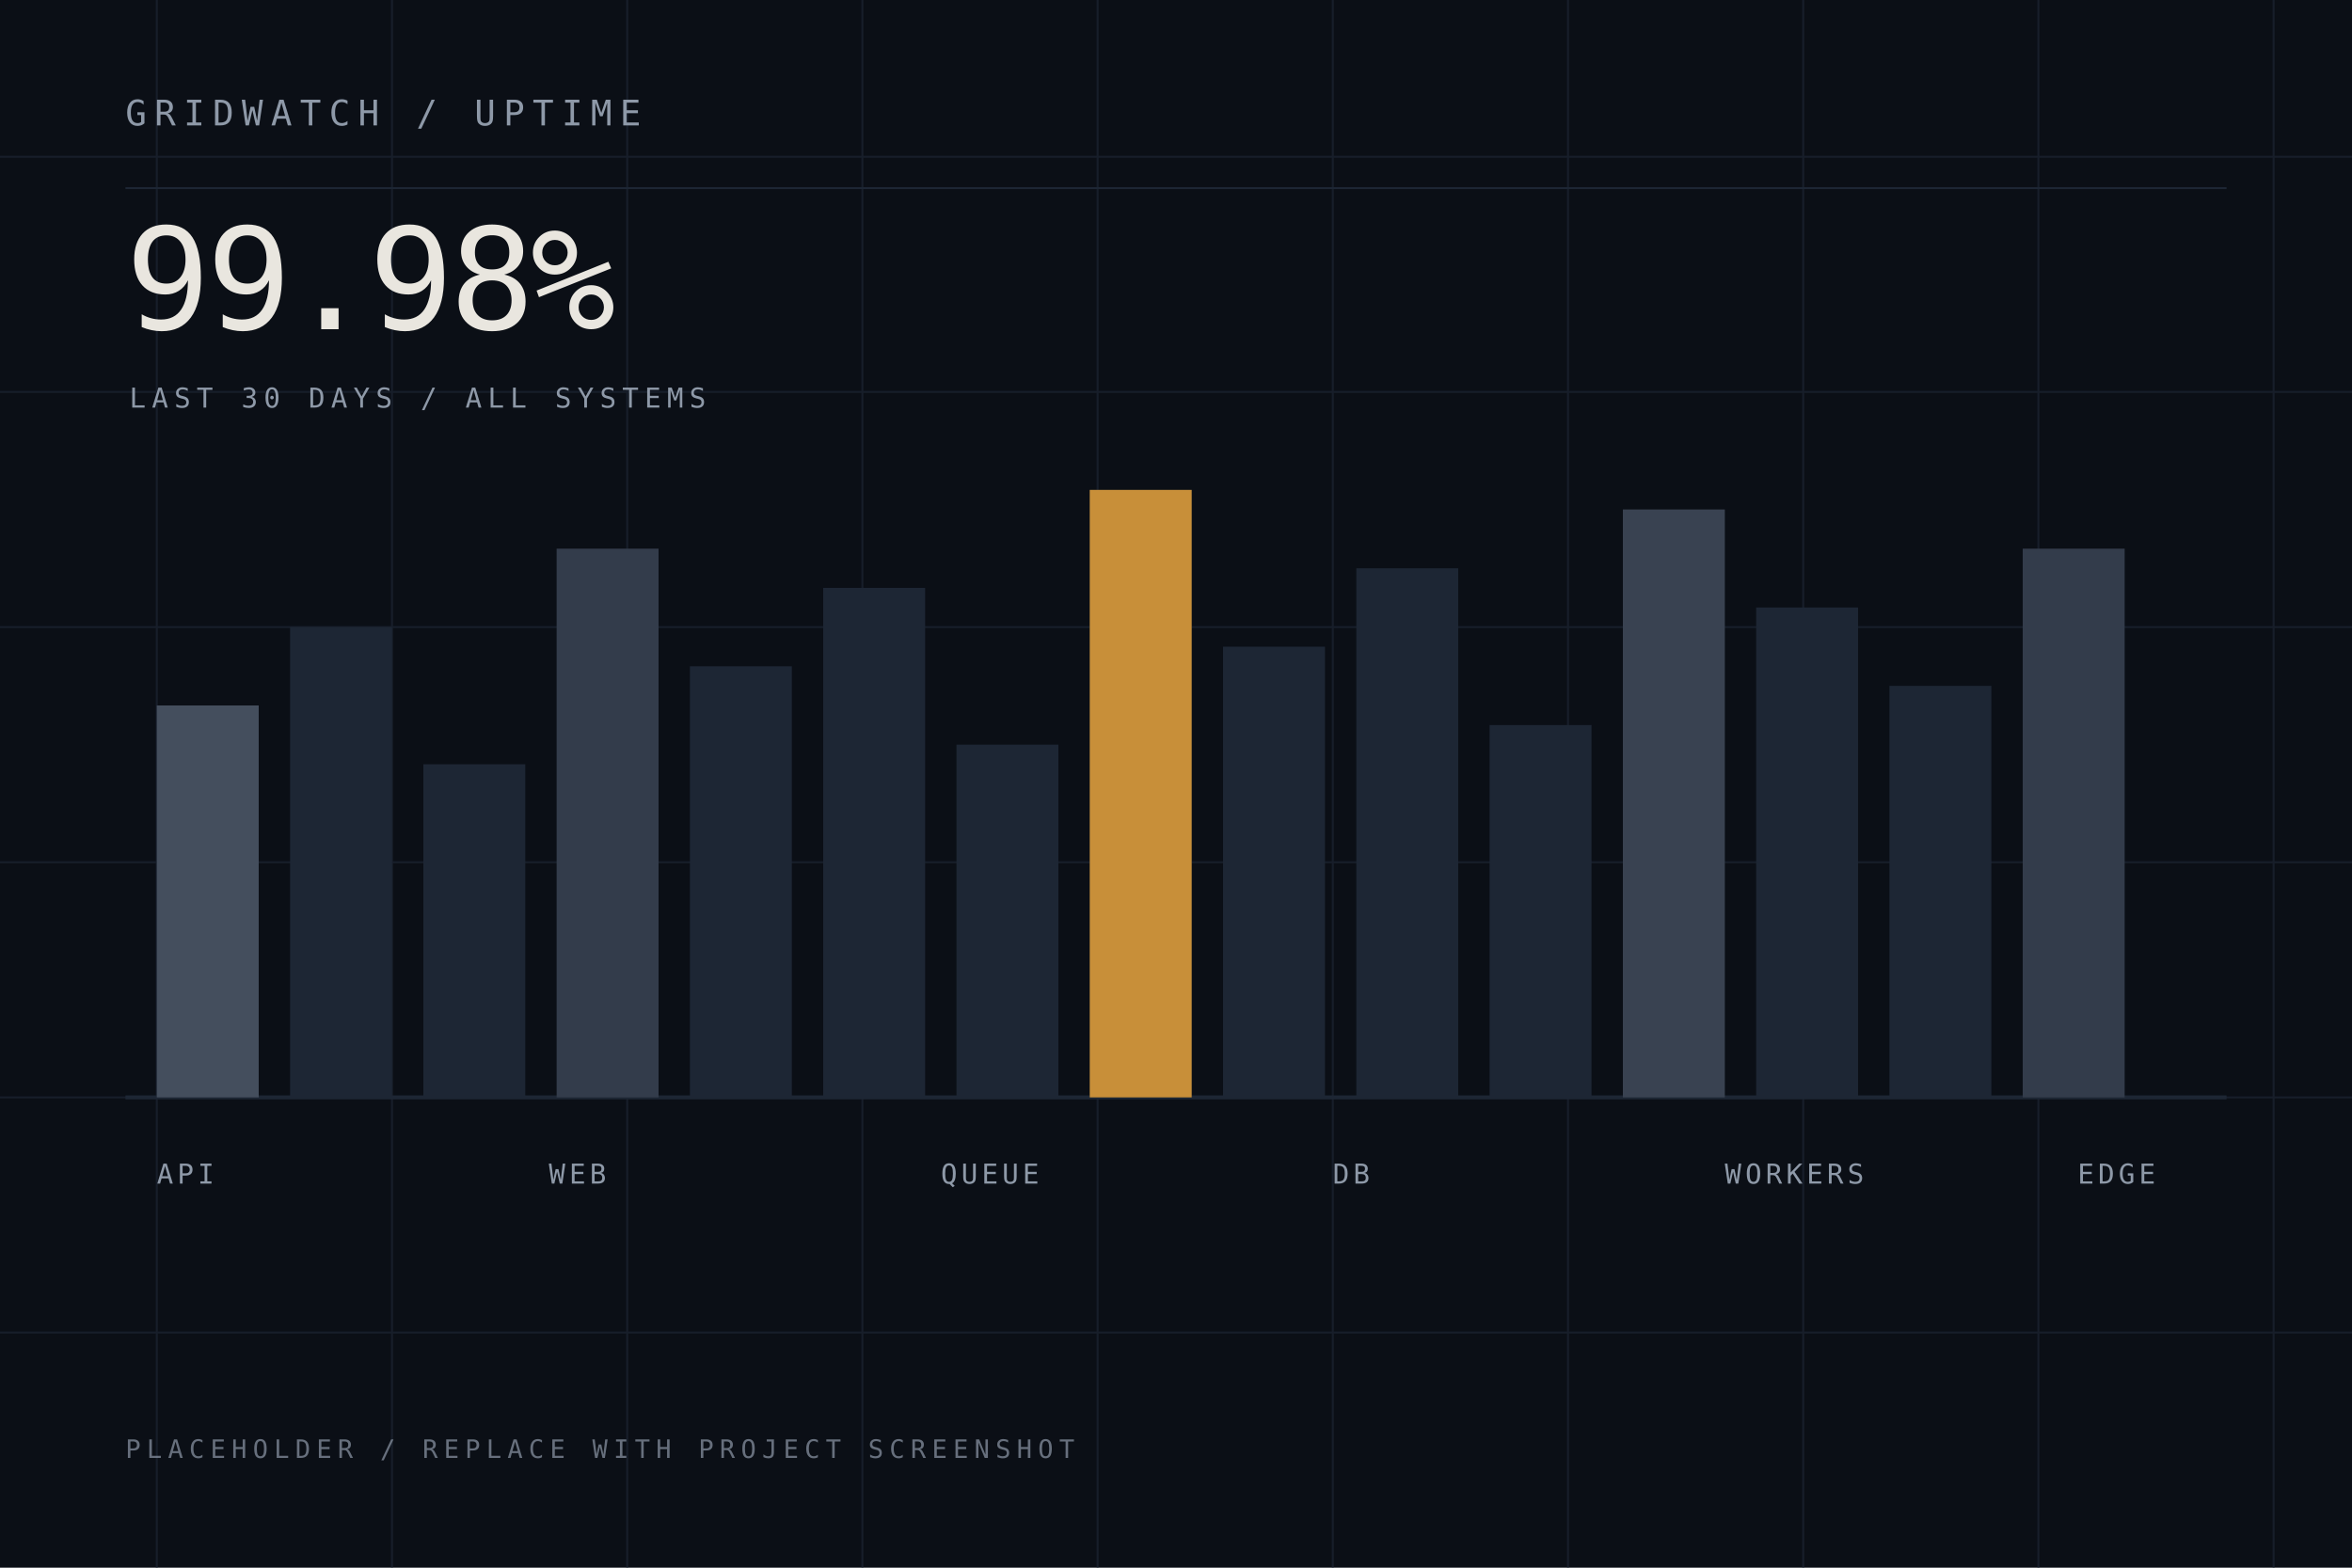
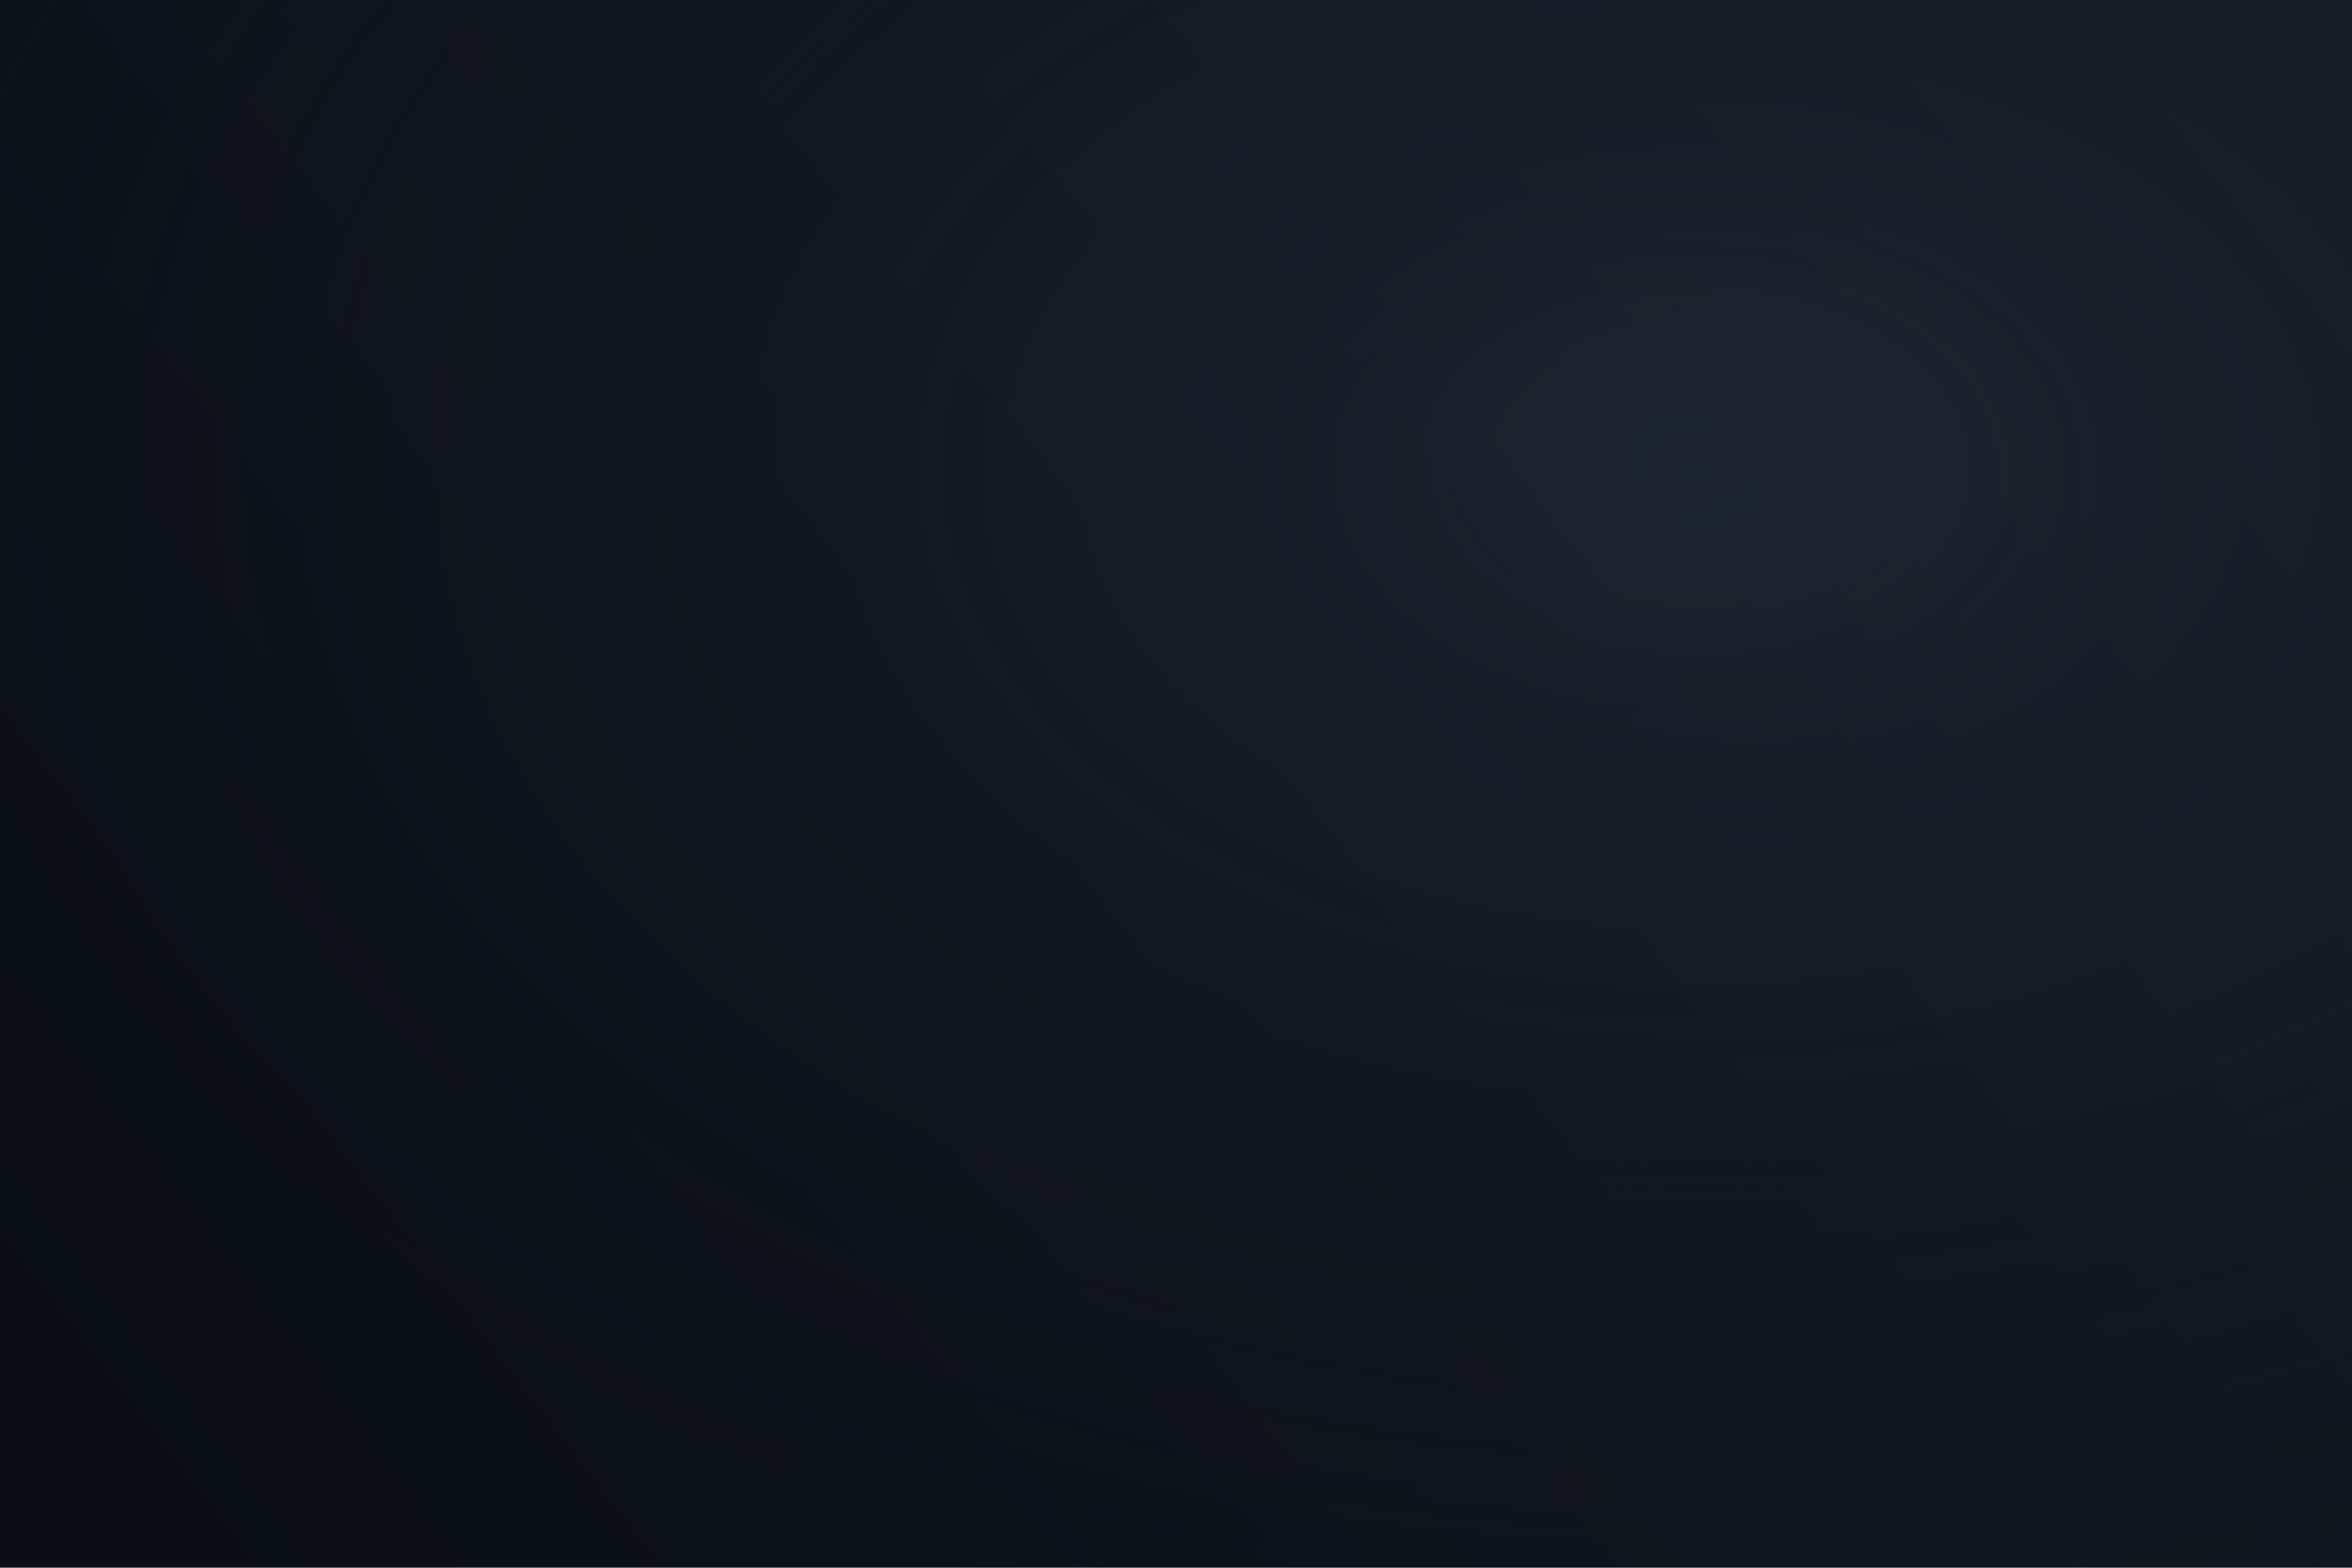
- <svg xmlns="http://www.w3.org/2000/svg" width="1200" height="800" viewBox="0 0 1200 800" fill="none">
-   <rect width="1200" height="800" fill="#0B0F16" />
-   <g stroke="#1D2634" stroke-width="1" opacity="0.65">
-     <path d="M80 0V800M200 0V800M320 0V800M440 0V800M560 0V800M680 0V800M800 0V800M920 0V800M1040 0V800M1160 0V800" />
-     <path d="M0 80H1200M0 200H1200M0 320H1200M0 440H1200M0 560H1200M0 680H1200" />
-   </g>
-   <text x="64" y="64" fill="#8E99A8" font-family="ui-monospace, SFMono-Regular, Menlo, monospace" font-size="18" letter-spacing="4">GRIDWATCH / UPTIME</text>
-   <line x1="64" y1="96" x2="1136" y2="96" stroke="#1D2634" />
-   <text x="64" y="168" fill="#E9E6DF" font-family="ui-monospace, SFMono-Regular, Menlo, monospace" font-size="72" letter-spacing="-2">99.98%</text>
-   <text x="66" y="208" fill="#8E99A8" font-family="ui-monospace, SFMono-Regular, Menlo, monospace" font-size="14" letter-spacing="3">LAST 30 DAYS / ALL SYSTEMS</text>
-   <line x1="64" y1="560" x2="1136" y2="560" stroke="#1D2634" stroke-width="2" />
-   <g fill="#1D2634">
-     <rect x="80" y="360" width="52" height="200" />
-     <rect x="148" y="320" width="52" height="240" />
-     <rect x="216" y="390" width="52" height="170" />
-     <rect x="284" y="280" width="52" height="280" />
-     <rect x="352" y="340" width="52" height="220" />
-     <rect x="420" y="300" width="52" height="260" />
-     <rect x="488" y="380" width="52" height="180" />
-     <rect x="556" y="250" width="52" height="310" />
-     <rect x="624" y="330" width="52" height="230" />
-     <rect x="692" y="290" width="52" height="270" />
-     <rect x="760" y="370" width="52" height="190" />
-     <rect x="828" y="260" width="52" height="300" />
-     <rect x="896" y="310" width="52" height="250" />
-     <rect x="964" y="350" width="52" height="210" />
-     <rect x="1032" y="280" width="52" height="280" />
-   </g>
-   <rect x="80" y="360" width="52" height="200" fill="#8E99A8" fill-opacity="0.35" />
-   <rect x="284" y="280" width="52" height="280" fill="#8E99A8" fill-opacity="0.2" />
-   <rect x="556" y="250" width="52" height="310" fill="#F2A93B" fill-opacity="0.8" />
-   <rect x="828" y="260" width="52" height="300" fill="#8E99A8" fill-opacity="0.25" />
-   <rect x="1032" y="280" width="52" height="280" fill="#8E99A8" fill-opacity="0.2" />
-   <g fill="#8E99A8" font-family="ui-monospace, SFMono-Regular, Menlo, monospace" font-size="14" letter-spacing="2">
-     <text x="80" y="604">API</text>
-     <text x="280" y="604">WEB</text>
-     <text x="480" y="604">QUEUE</text>
-     <text x="680" y="604">DB</text>
-     <text x="880" y="604">WORKERS</text>
-     <text x="1060" y="604">EDGE</text>
-   </g>
-   <g fill="#8E99A8" font-family="ui-monospace, SFMono-Regular, Menlo, monospace" font-size="13" letter-spacing="3" opacity="0.7">
-     <text x="64" y="744">PLACEHOLDER / REPLACE WITH PROJECT SCREENSHOT</text>
-   </g>
+ <svg xmlns="http://www.w3.org/2000/svg" width="1200" height="800" viewBox="0 0 1200 800" fill="none" role="img" aria-label="Neutral gradient project placeholder">
+   <defs>
+     <linearGradient id="base" x1="1120" y1="0" x2="80" y2="800" gradientUnits="userSpaceOnUse">
+       <stop stop-color="#161B24" />
+       <stop offset="0.5" stop-color="#0F141C" />
+       <stop offset="1" stop-color="#0A0E14" />
+     </linearGradient>
+     <radialGradient id="glow" cx="0.72" cy="0.3" r="0.8">
+       <stop stop-color="#293242" stop-opacity="0.5" />
+       <stop offset="1" stop-color="#0B0F16" stop-opacity="0" />
+     </radialGradient>
+   </defs>
+   <rect width="1200" height="800" fill="url(#base)" />
+   <rect width="1200" height="800" fill="url(#glow)" />
</svg>
